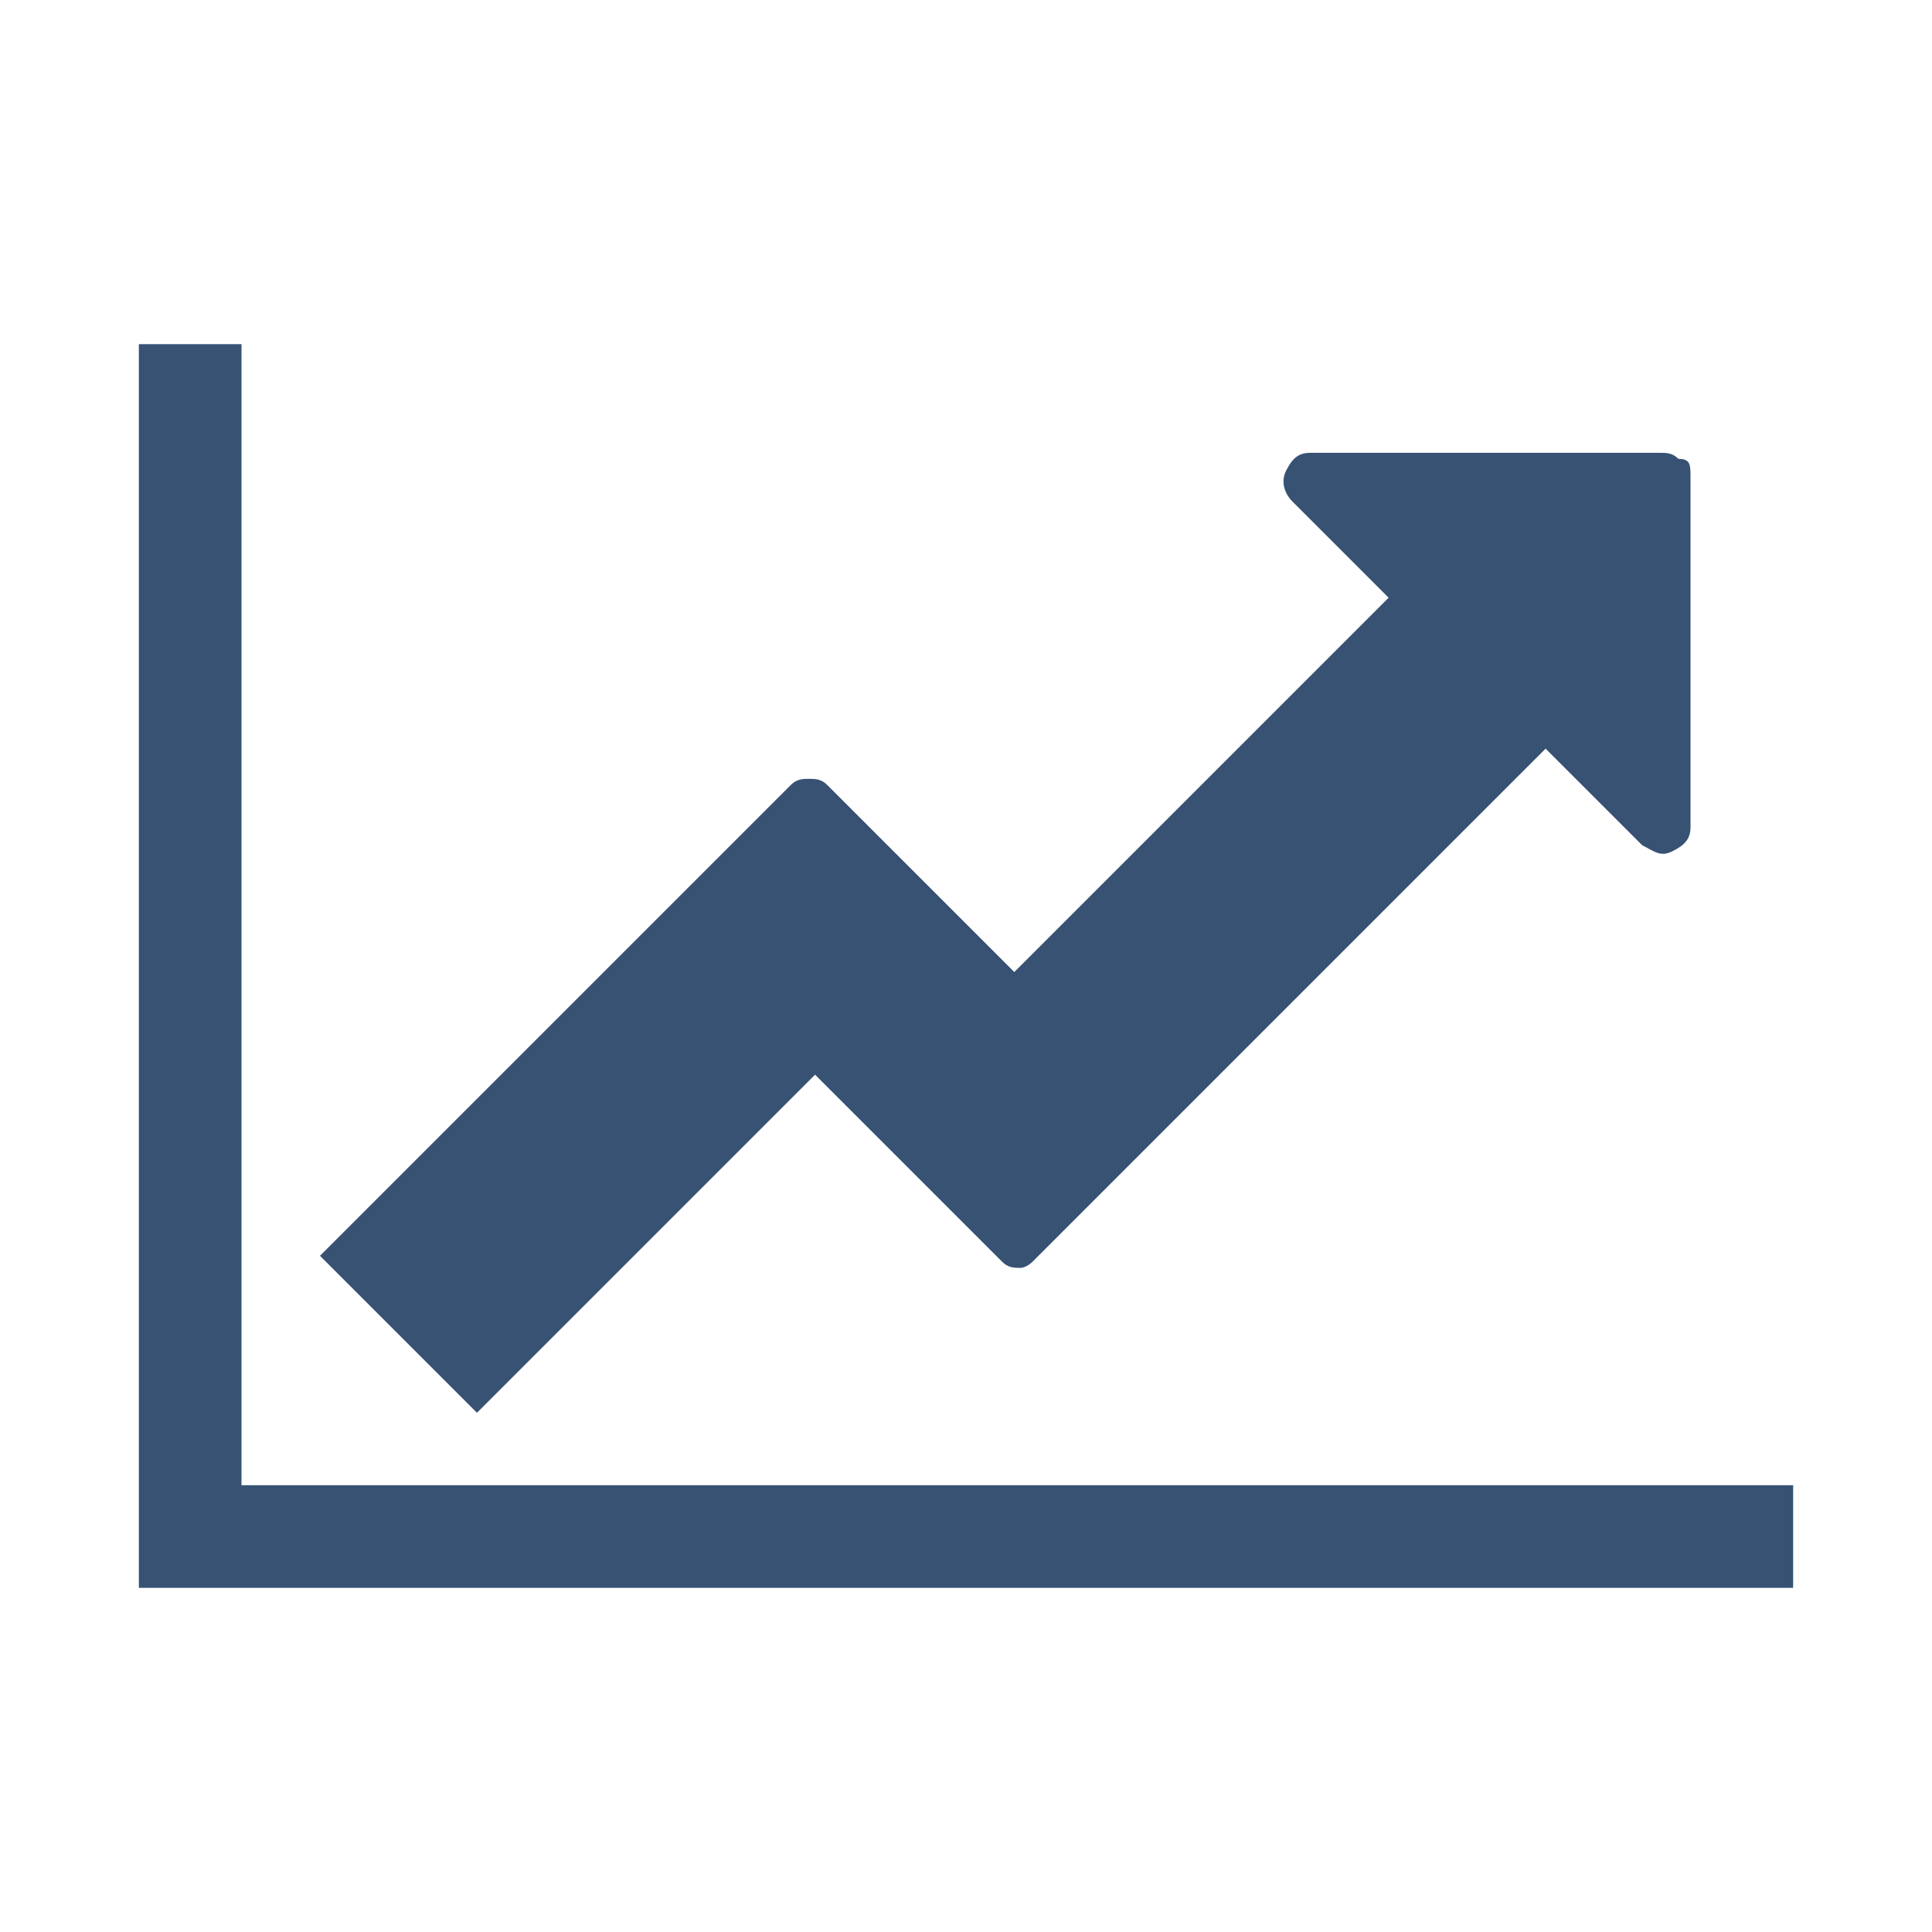
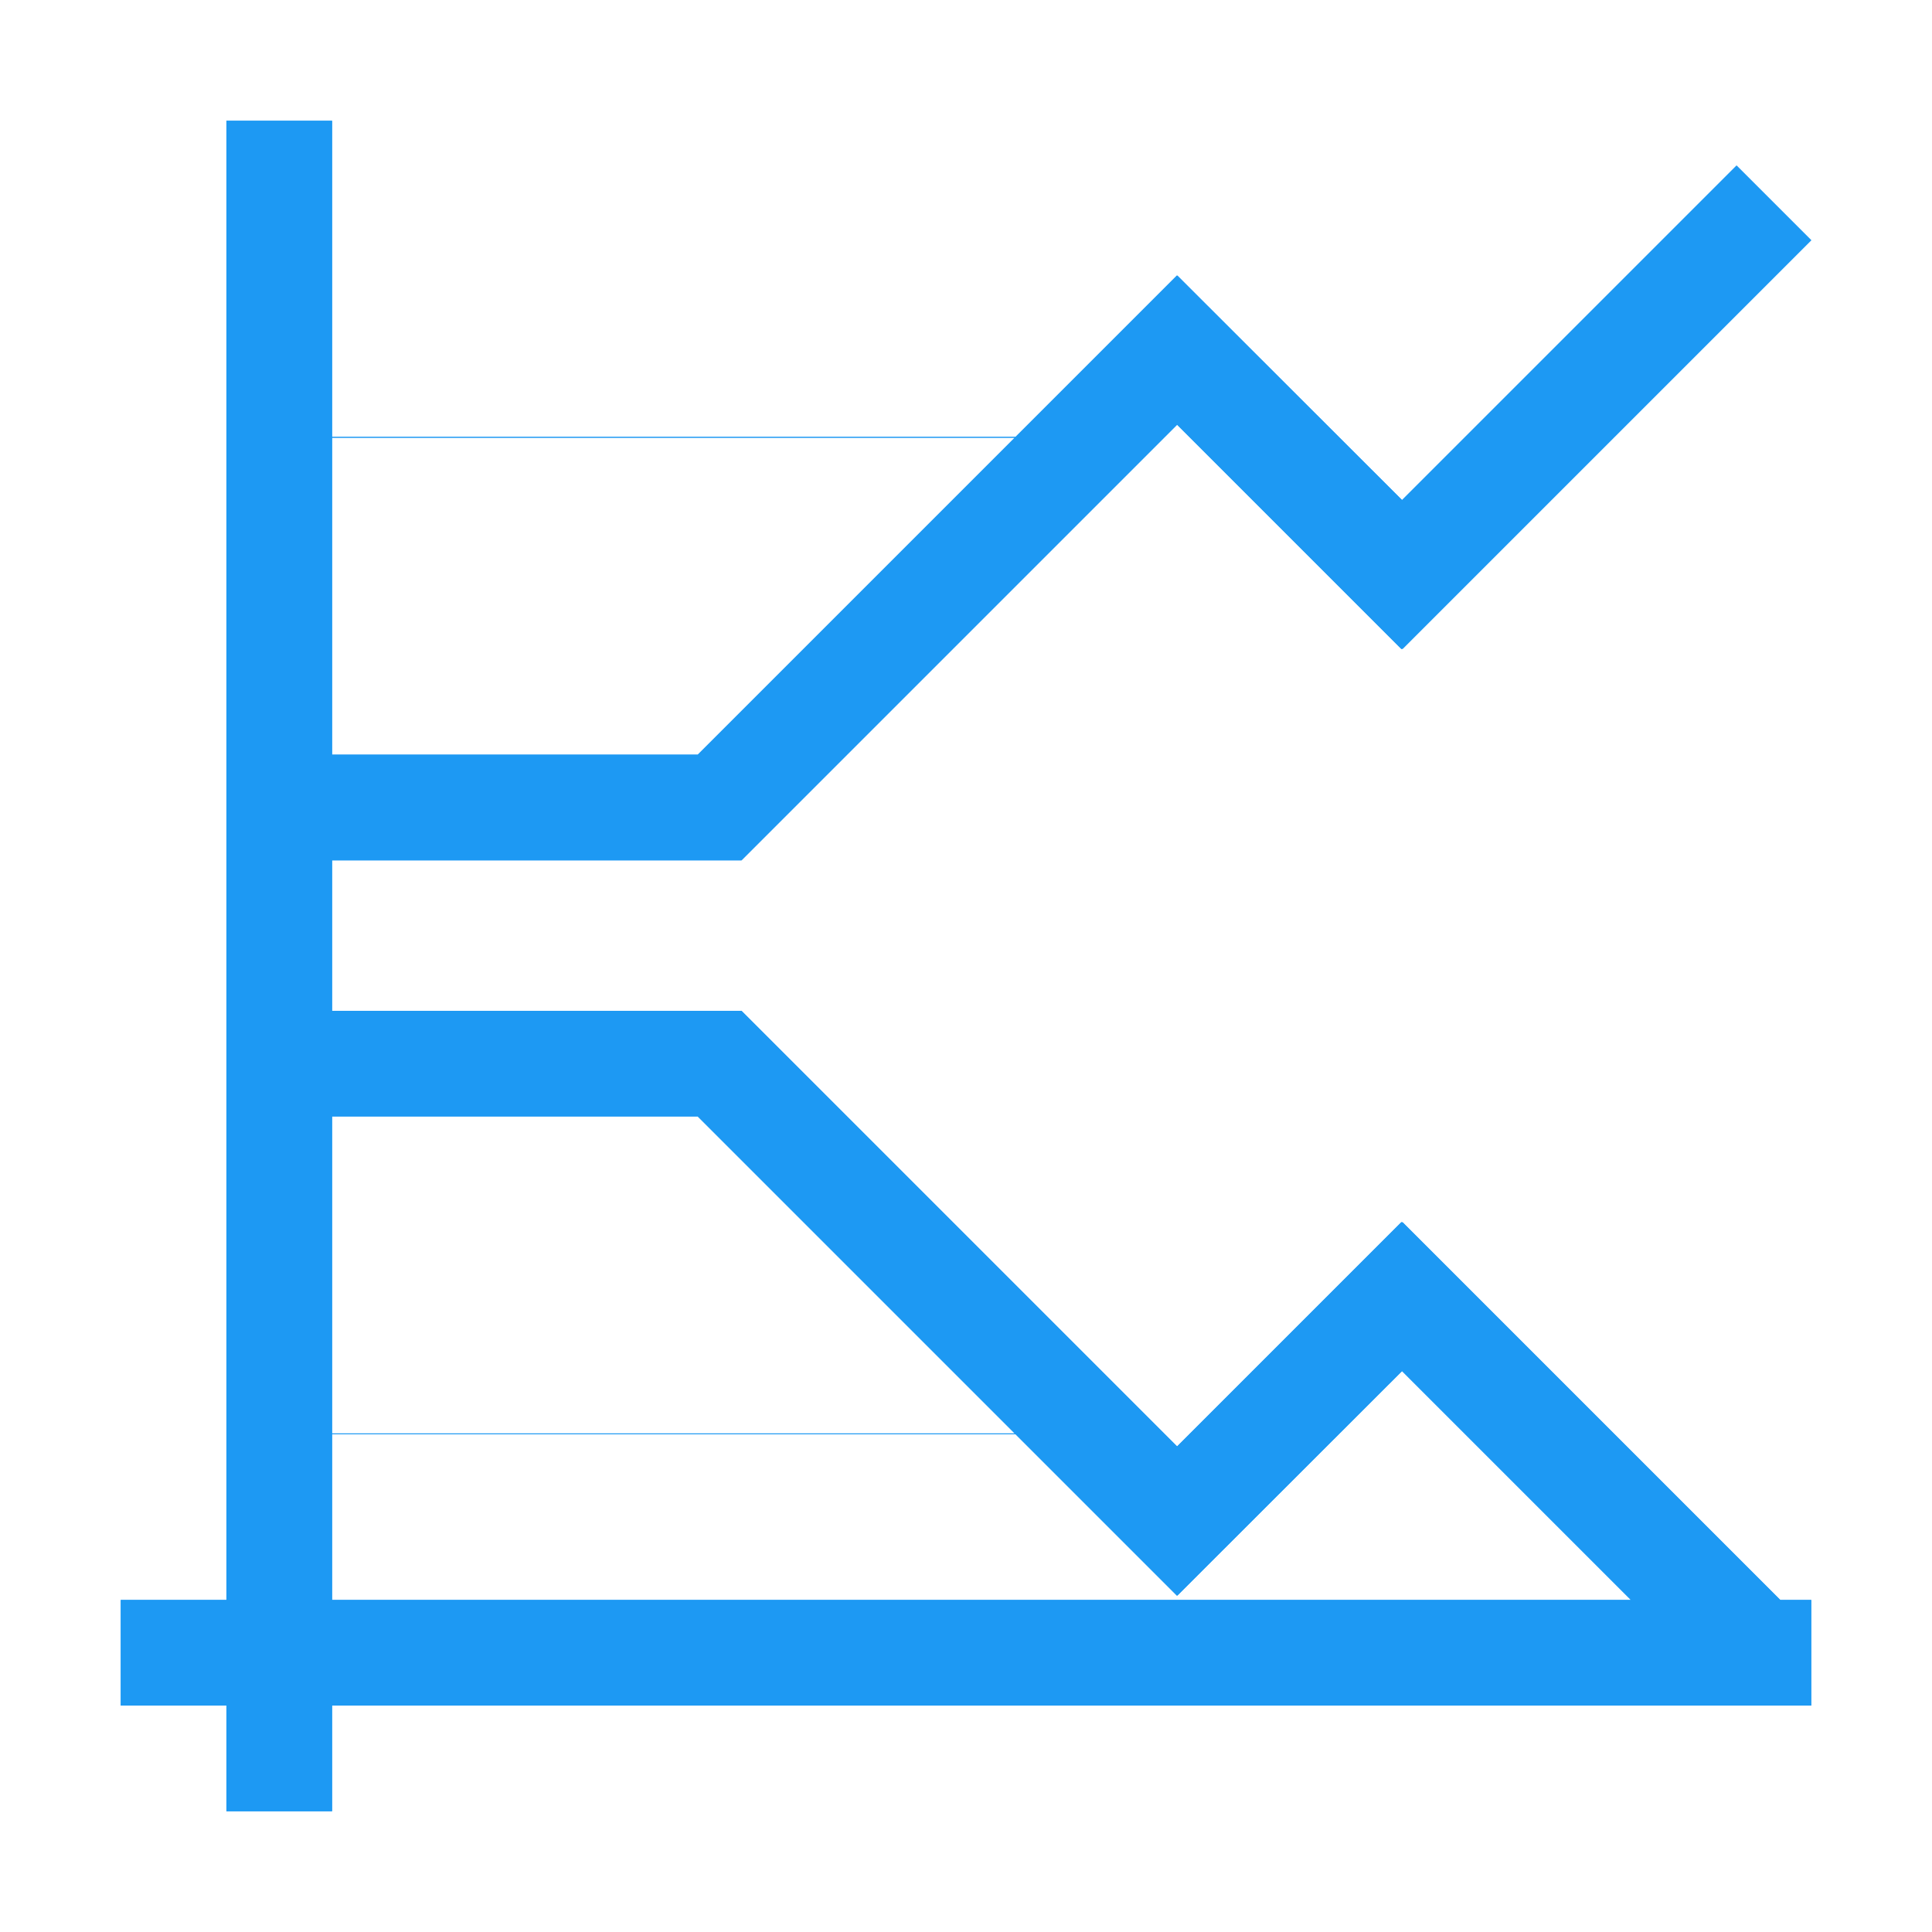
- <svg xmlns="http://www.w3.org/2000/svg" viewBox="0 0 32 32">
-   <path fill="#375273" d="M29.7 24.6v1.7H2.3V5.7H4v18.9h25.7zM28 7.9v5.8c0 .2-.1.3-.3.4s-.3 0-.5-.1l-1.6-1.6-8.5 8.5s-.1.1-.2.1-.2 0-.3-.1l-3.1-3.1-5.6 5.6-2.6-2.6 7.8-7.8c.1-.1.2-.1.3-.1.1 0 .2 0 .3.1l3.1 3.1L23 9.9l-1.6-1.6c-.1-.1-.2-.3-.1-.5s.2-.3.4-.3h5.8c.1 0 .2 0 .3.1.2 0 .2.1.2.3z" />
+ <svg xmlns="http://www.w3.org/2000/svg" height="32" viewBox="0 0 32 32" width="32">
+   <g fill="#1d99f3" transform="matrix(1.75 0 0 1.75 -3.25 -3.25)">
+     <path d="m4 3v6 1 5 1 1h-1v1h1v1h1v-1h13.293.707v-.707-.293h-.293l-.748-.748-.828-.828-2-2-.004.004-.006-.004-2.123 2.123-1.295-1.295-.828-.828-2-2h-.002-1.873-1-1v-.424-1h1 1 1.873.002l2-2 .828-.828 1.295-1.295 2.123 2.123.006-.004.004.004 2-2 .828-.828 1.041-1.041-.707-.707-1.041 1.041-.828.828-1.297 1.297-2.127-2.125-.002.002-.002-.002-1.527 1.527h-6.469v-.992-2zm1 3h6.461l-.465.465-.828.828-1.707 1.707h-1.461-1-1zm0 6.424h1 1 1.461l1.707 1.707.828.828.465.465h-6.461v-.424zm10.127 2.41 1.297 1.297.828.828.041.041h-12.293v-1-.568h6.469l1.527 1.527.002-.002.002.002z" />
+     <path d="m4 3v6 1 5 1 1h-1v1h1v1h1v-1h13.293.707v-.707-.293h-.293l-.748-.748-.828-.828-2-2-.004.004-.006-.004-2.123 2.123-1.295-1.295-.828-.828-2-2h-.002-1.873-1-1v-.424-1h1 1 1.873.002l2-2 .828-.828 1.295-1.295 2.123 2.123.006-.004.004.004 2-2 .828-.828 1.041-1.041-.707-.707-1.041 1.041-.828.828-1.297 1.297-2.127-2.125-.002.002-.002-.002-1.527 1.527h-6.469v-.992-2zm1 3h6.461l-.465.465-.828.828-1.707 1.707h-1.461-1-1zm0 6.424h1 1 1.461l1.707 1.707.828.828.465.465h-6.461v-.424zm10.127 2.41 1.297 1.297.828.828.041.041h-12.293v-1-.568h6.469l1.527 1.527.002-.002.002.002z" />
+   </g>
</svg>
